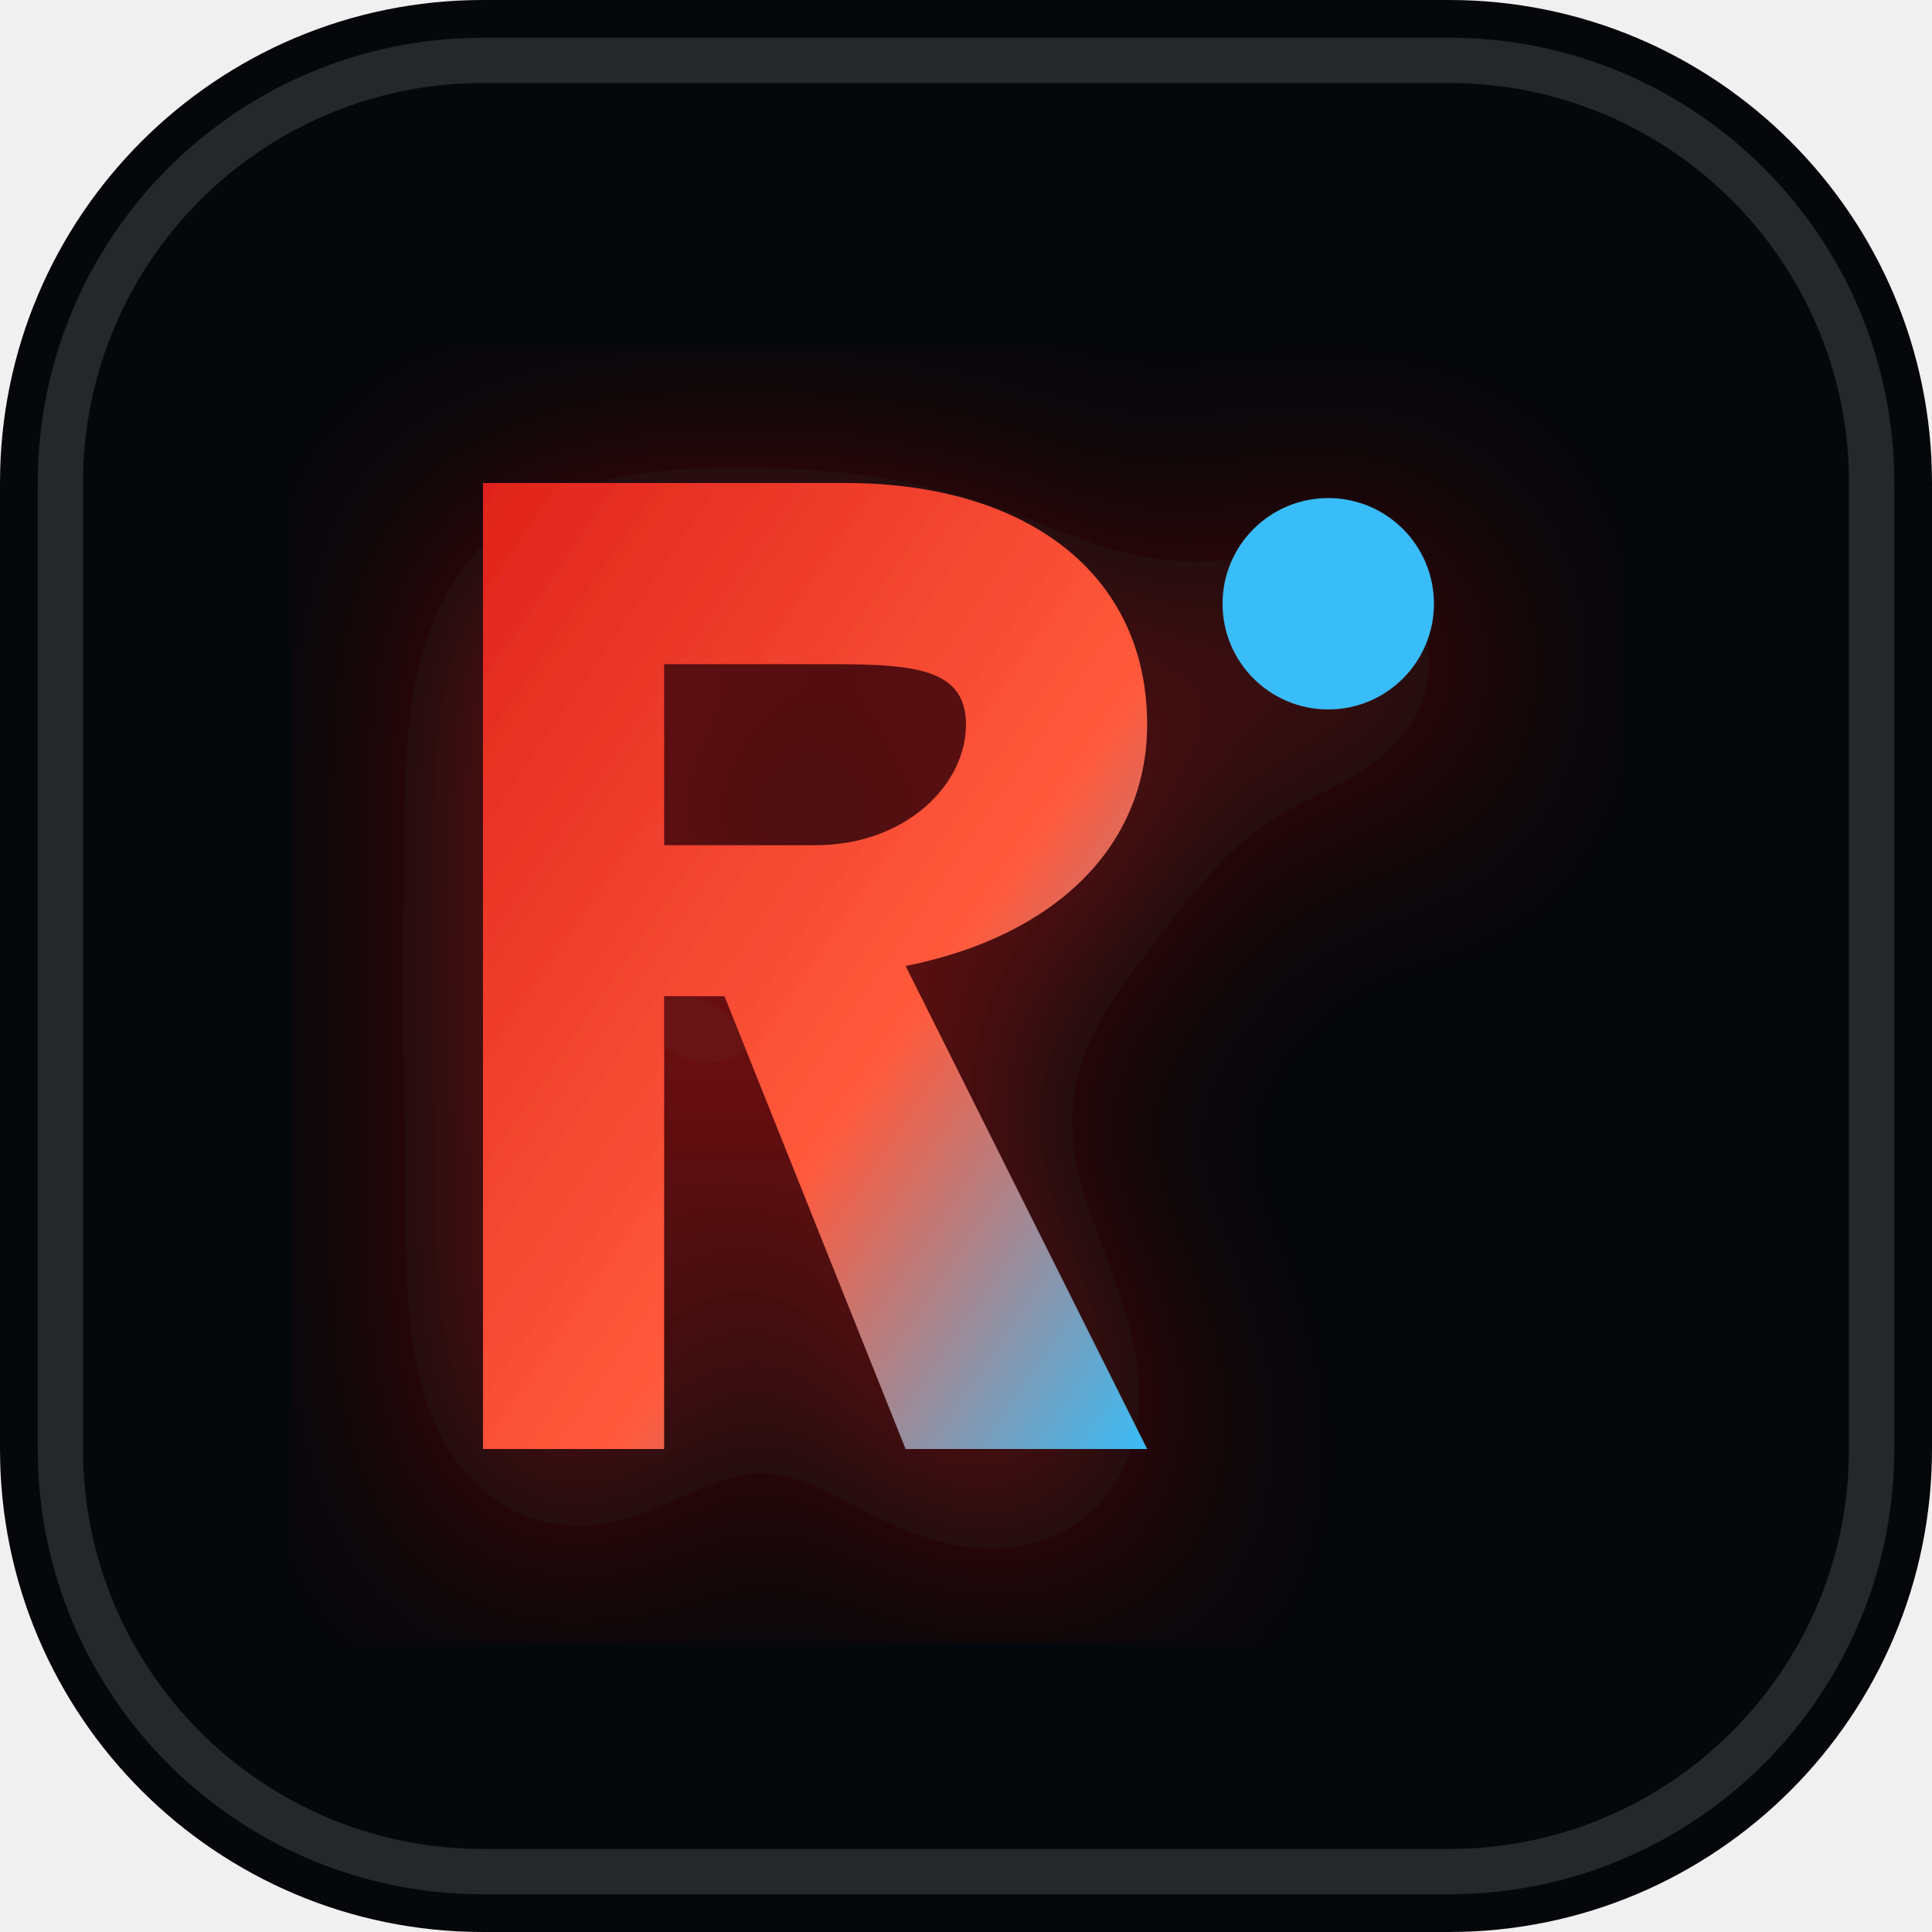
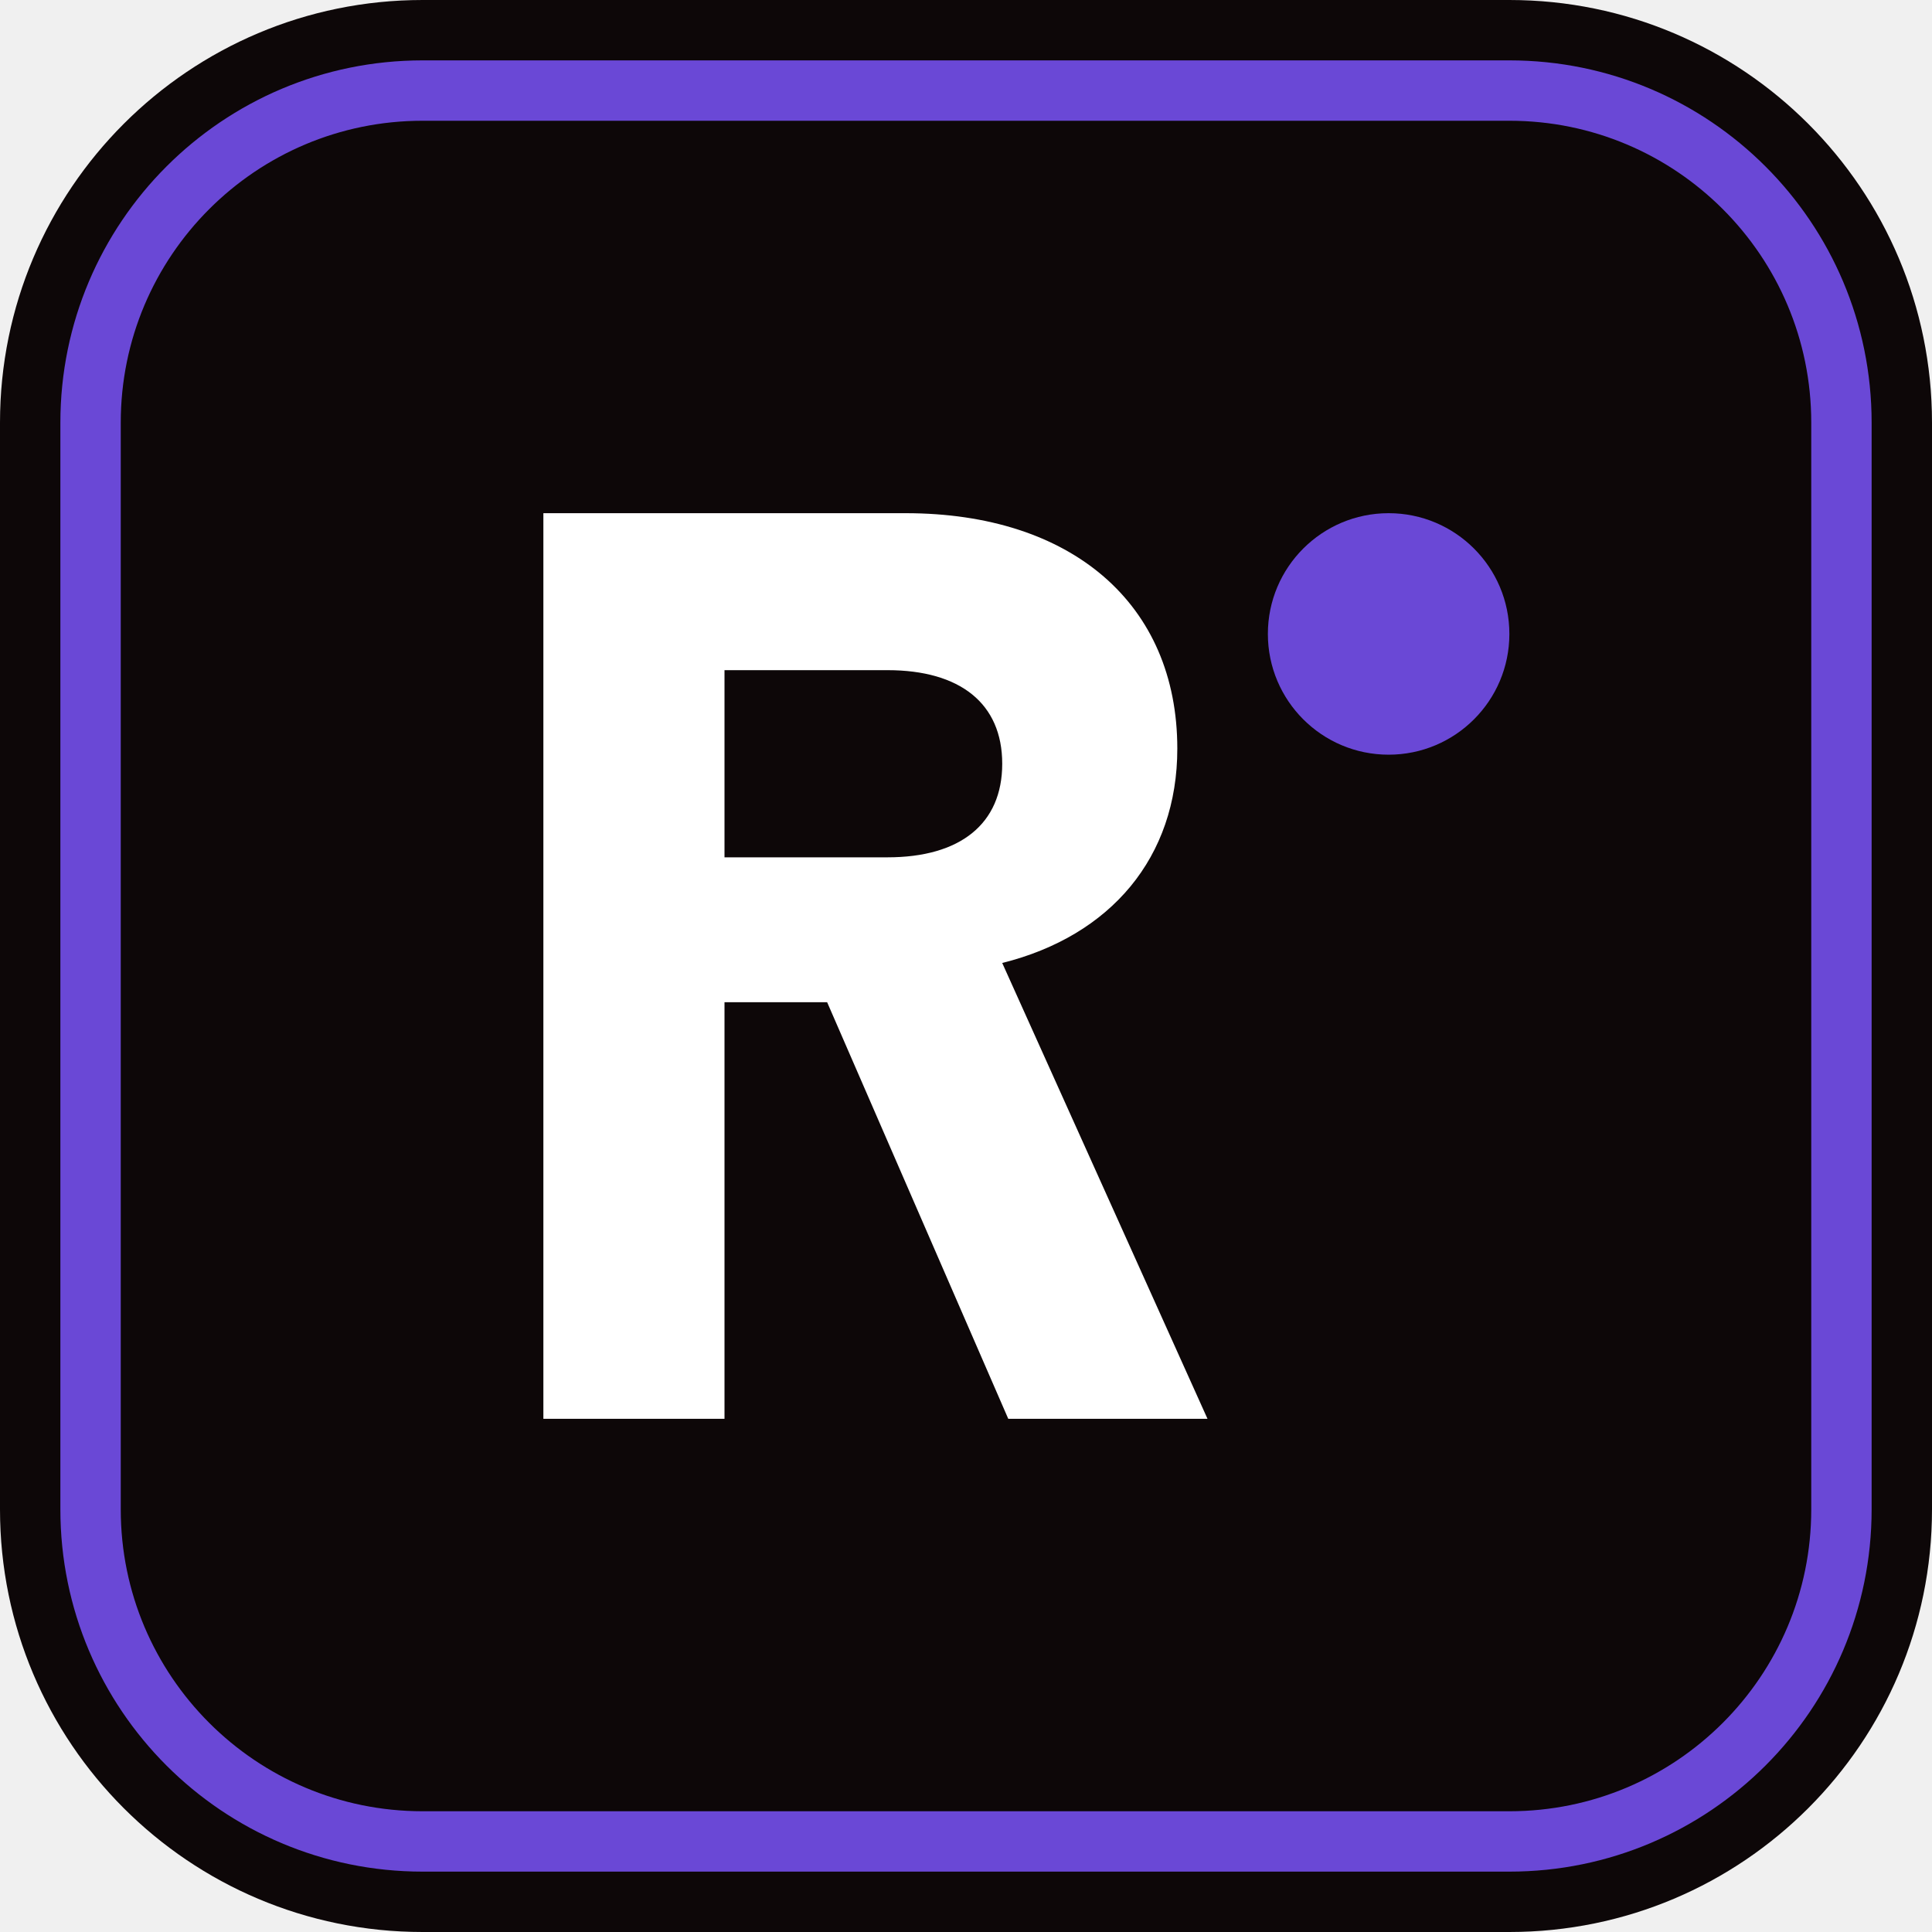
<svg xmlns="http://www.w3.org/2000/svg" viewBox="0 0 64 64" width="64" height="64">
-   <defs>
-     <linearGradient id="glowGrad" x1="0%" y1="0%" x2="100%" y2="100%">
-       <stop offset="0%" stop-color="#e0231c" />
-       <stop offset="60%" stop-color="#ff5a3c" />
-       <stop offset="100%" stop-color="#38bdf8" />
-     </linearGradient>
-     <filter id="shadow" x="-20%" y="-20%" width="140%" height="140%">
-       <feDropShadow dx="0" dy="2" stdDeviation="4" flood-color="#e0231c" flood-opacity="0.6" />
-     </filter>
-   </defs>
-   <rect width="64" height="64" rx="16" fill="#05070a" />
-   <rect x="2" y="2" width="60" height="60" rx="14" fill="none" stroke="rgba(223,231,224,0.15)" stroke-width="1.5" />
-   <g filter="url(#shadow)">
-     <path d="M16 16 L28 16 C34 16 38 19 38 24 C38 28 35 31 30 32 L38 48 L30 48 L24 33 L22 33 L22 48 L16 48 Z M22 22 L22 28 L27 28 C30 28 32 26 32 24 C32 22 30 22 27 22 Z" fill="url(#glowGrad)" />
-     <circle cx="44" cy="20" r="3.5" fill="#38bdf8" />
-   </g>
+   <rect width="64" height="64" rx="14" fill="#0d0708" />
+   <rect x="3" y="3" width="58" height="58" rx="11" fill="none" stroke="#6a48d6" stroke-width="2" />
+   <path d="M18 17h12c5.5 0 9 3 9 7.8 0 3.6-2.2 6.2-5.8 7.1L40 47h-6.6l-6-13.8H24V47h-6V17zm6 5.2v6.2h5.4c2.4 0 3.8-1.1 3.8-3.1s-1.4-3.1-3.8-3.1H24z" fill="#ffffff" />
+   <circle cx="46" cy="21" r="4" fill="#6a48d6" />
</svg>
